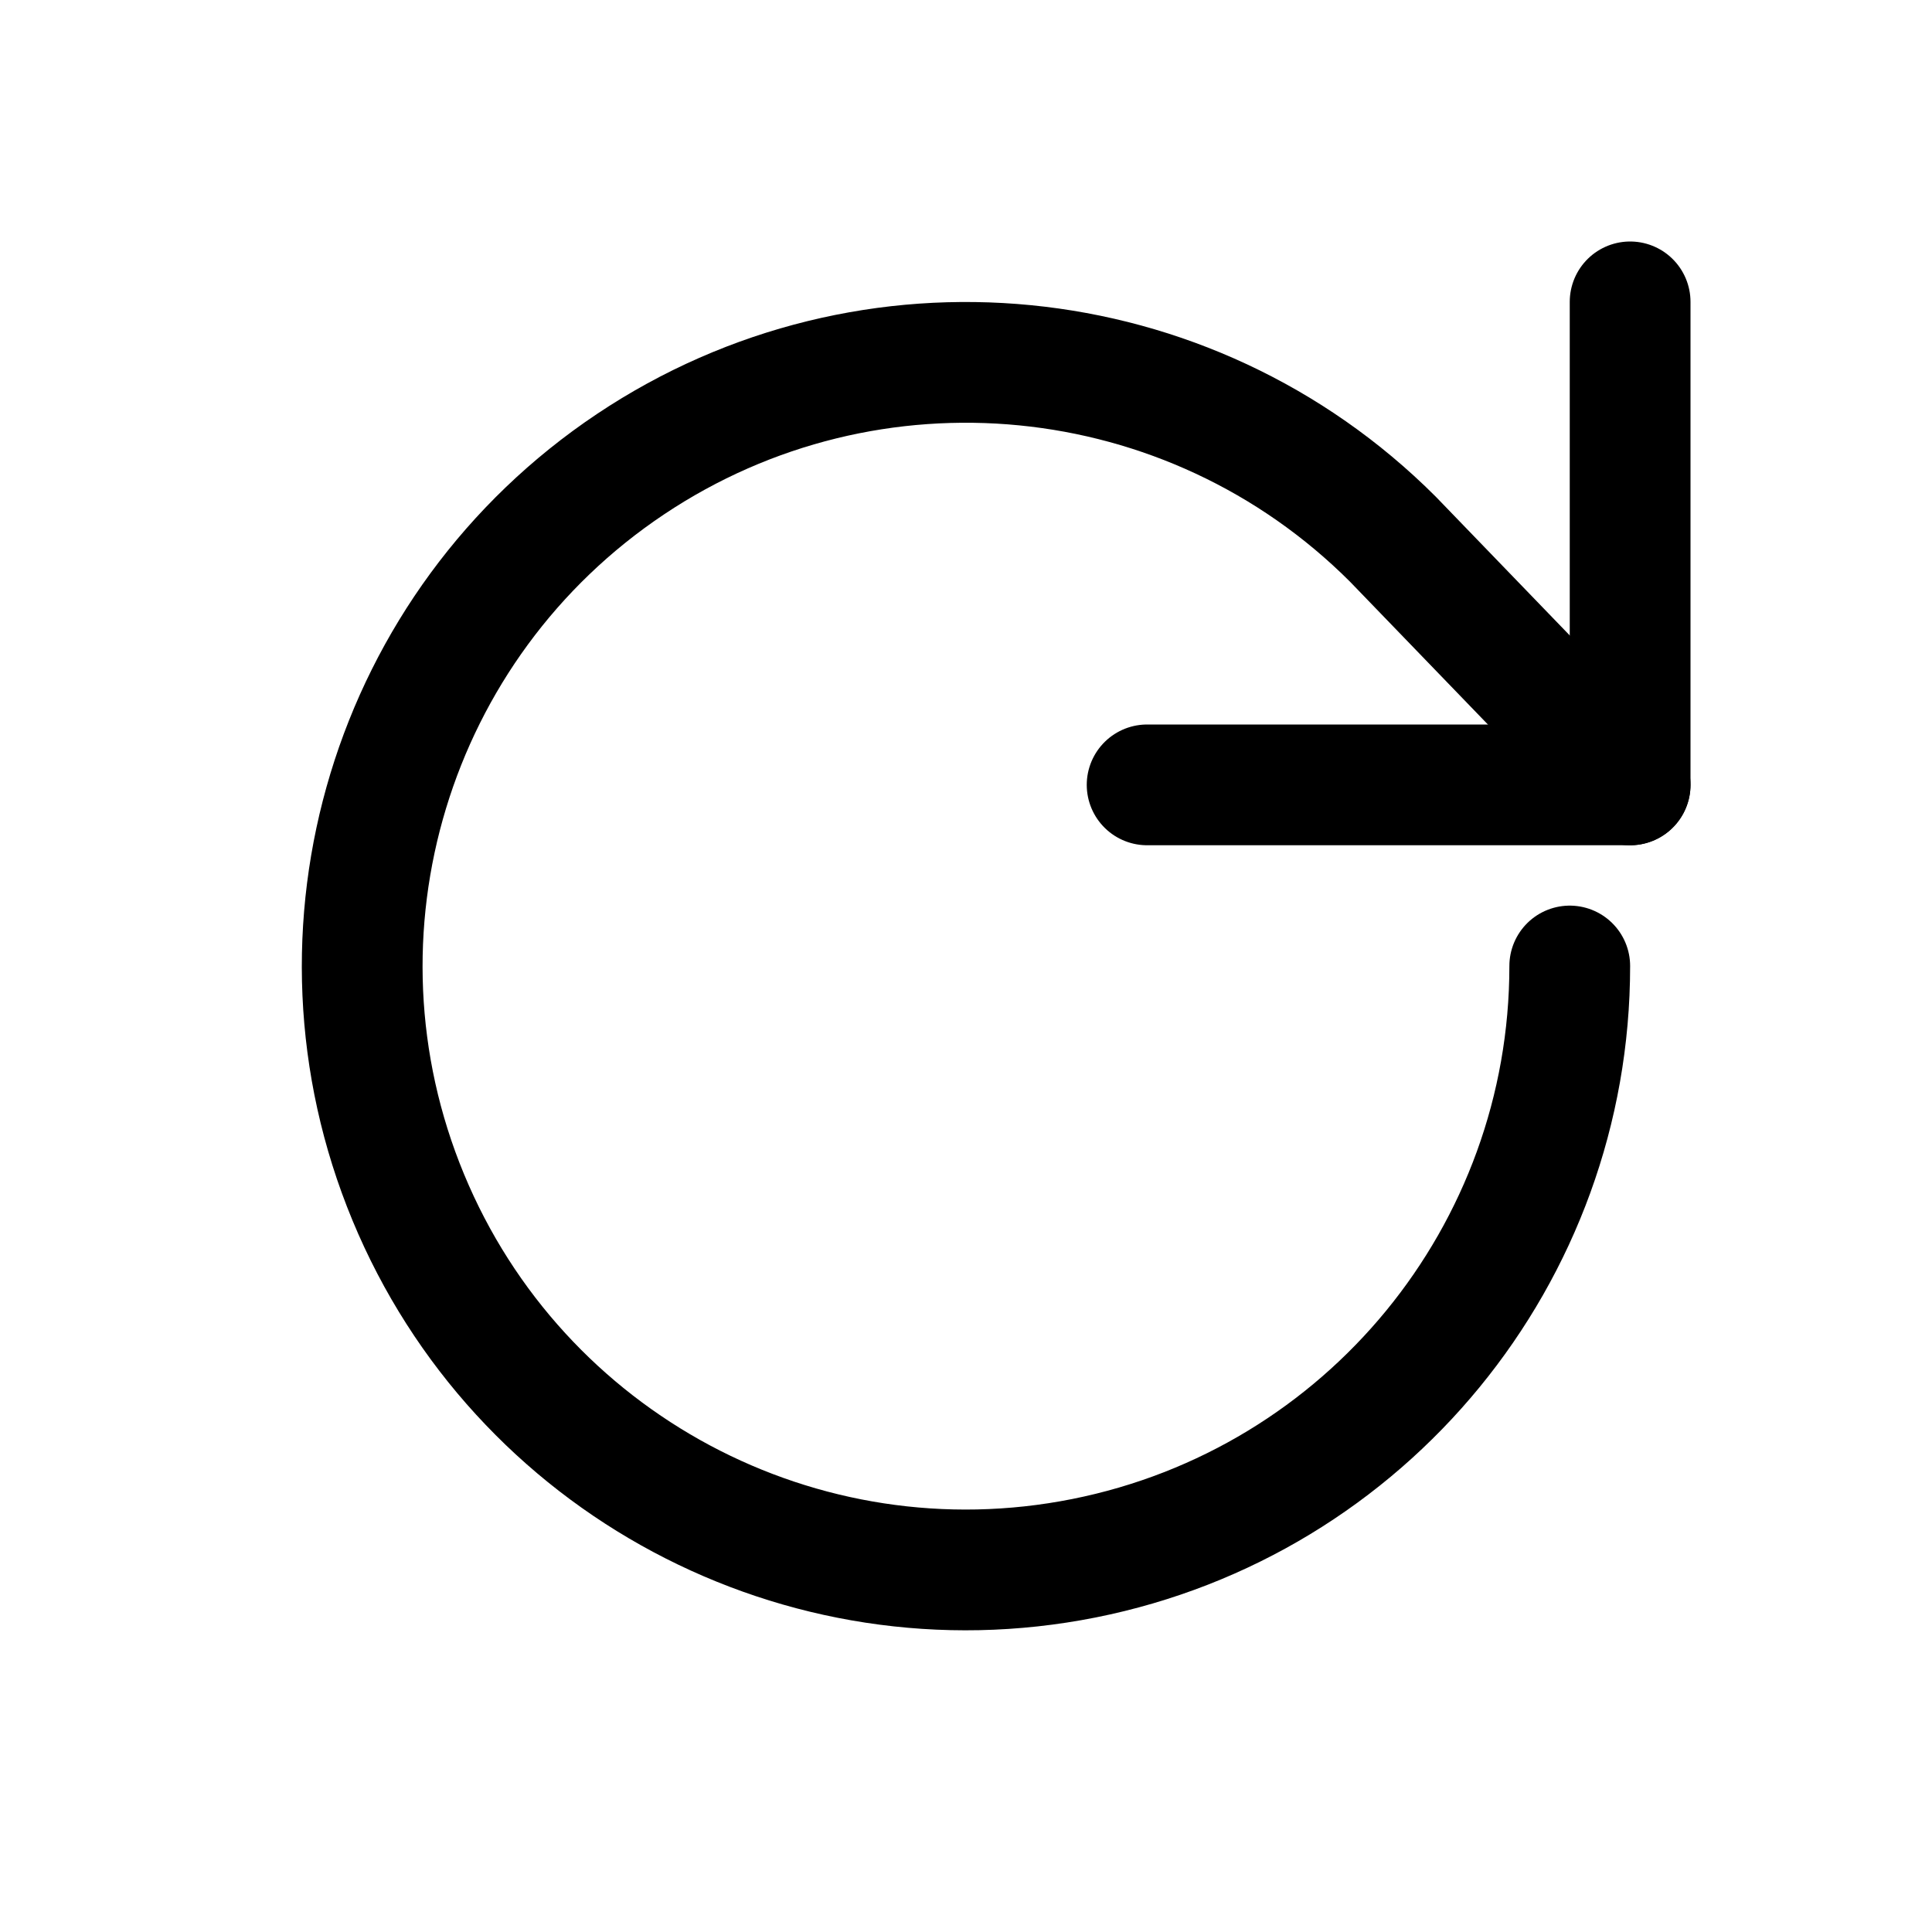
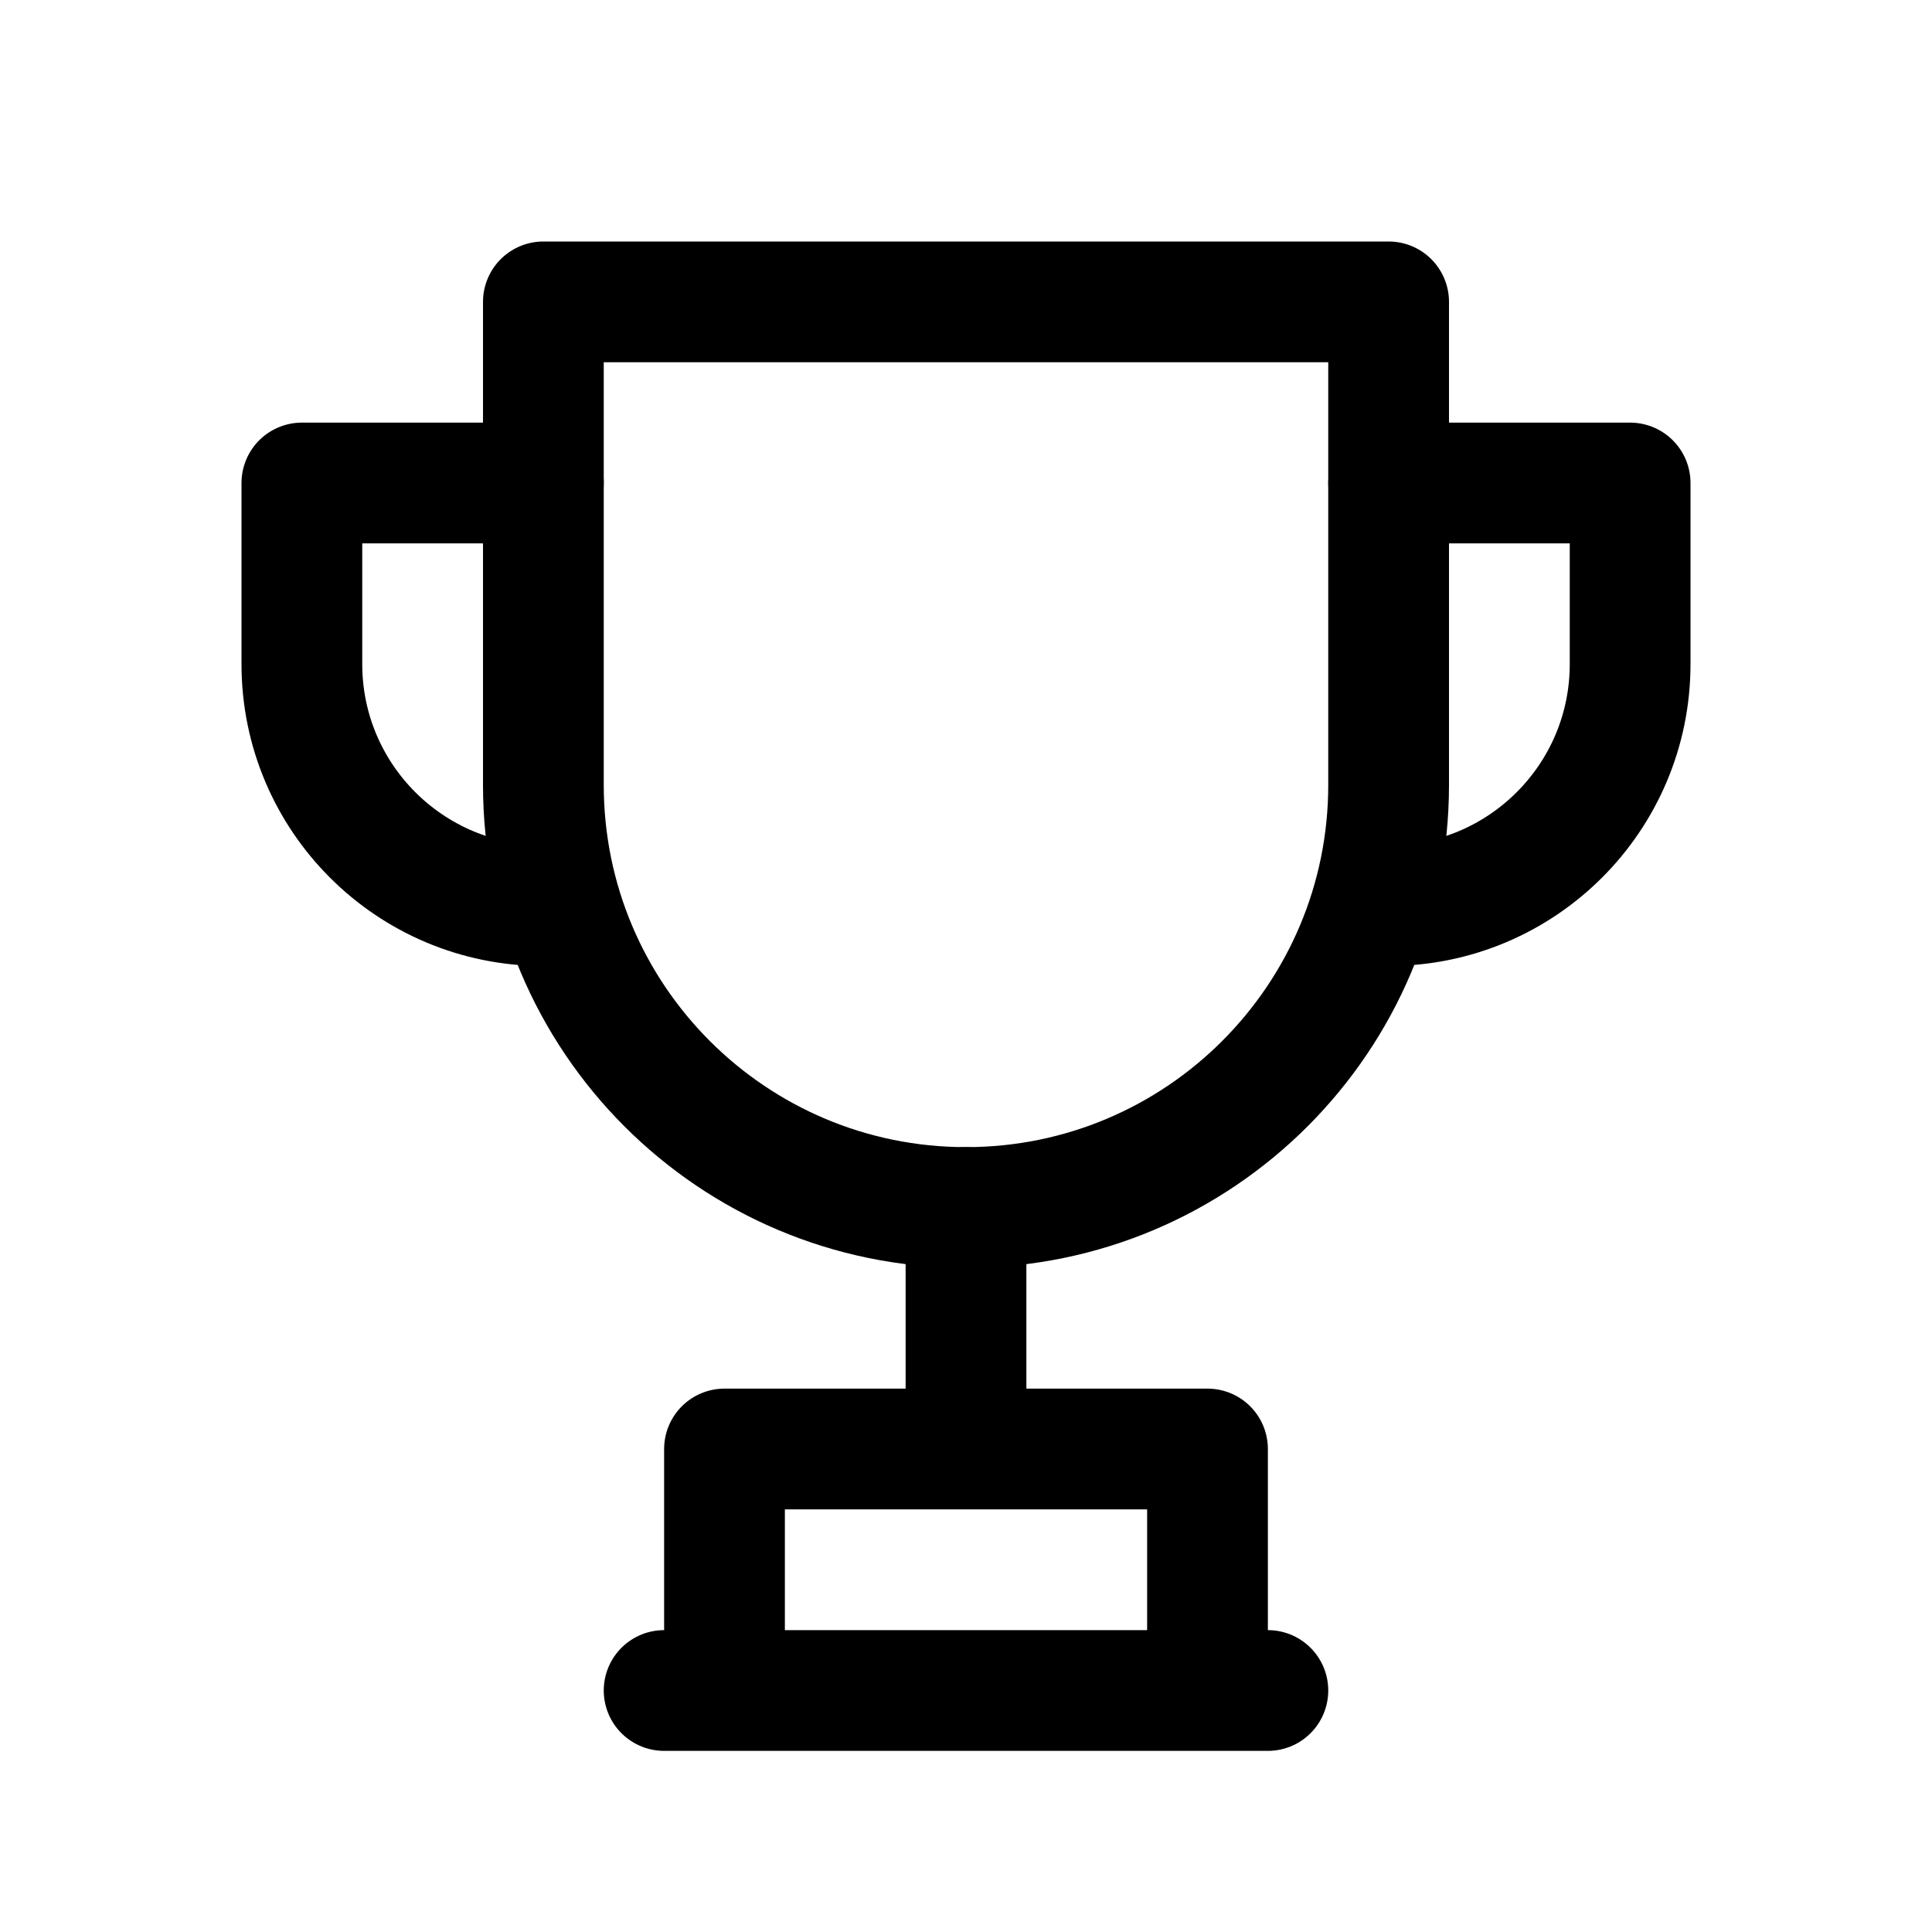
<svg xmlns="http://www.w3.org/2000/svg" viewBox="0 0 32 32">
  <g fill="none" stroke="#000000" stroke-linecap="round" stroke-linejoin="round" stroke-width="2">
-     <path d="M26 16a10 10 0 1 1-2.93-7.07L27 13" />
-     <path d="M27 5v8h-8" />
+     <path d="M9 5h14v8a7 7 0 0 1-14 0Z" />
+     <path d="M9 8H5v3a4 4 0 0 0 4 4M23 8h4v3a4 4 0 0 1-4 4" />
+     <path d="M16 20v4M12 28v-4h8v4M11 28h10" />
  </g>
</svg>
